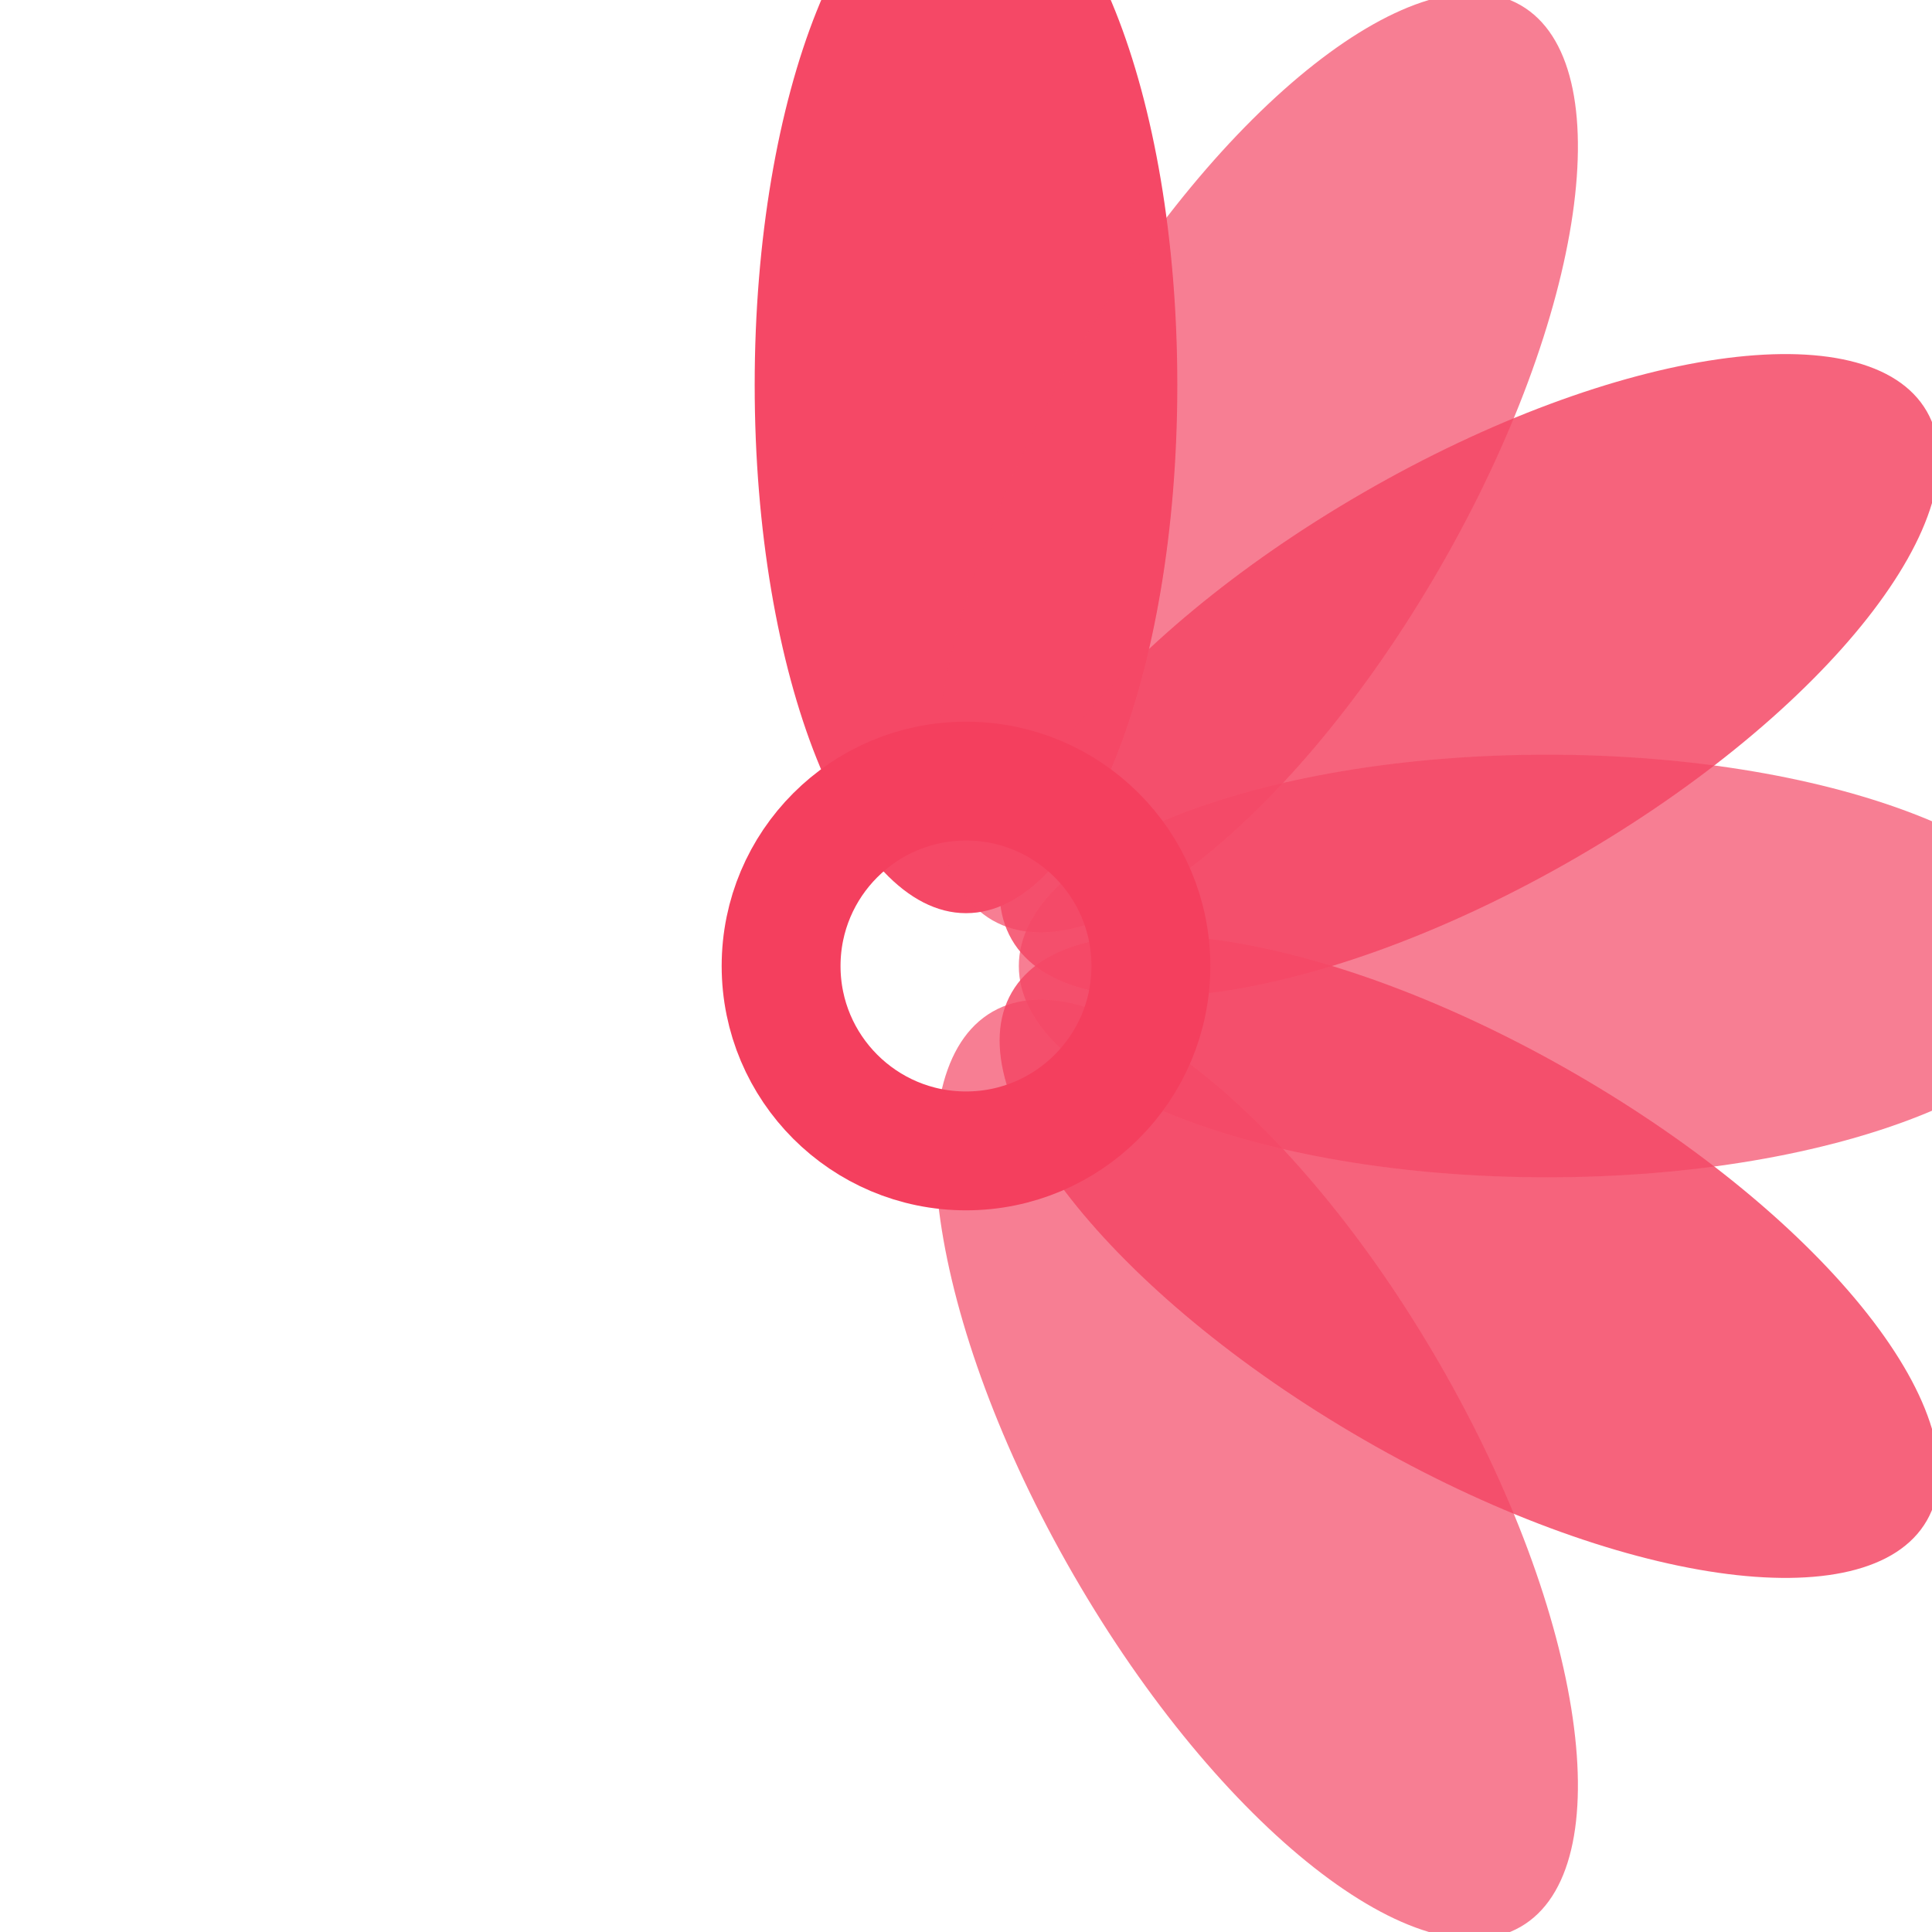
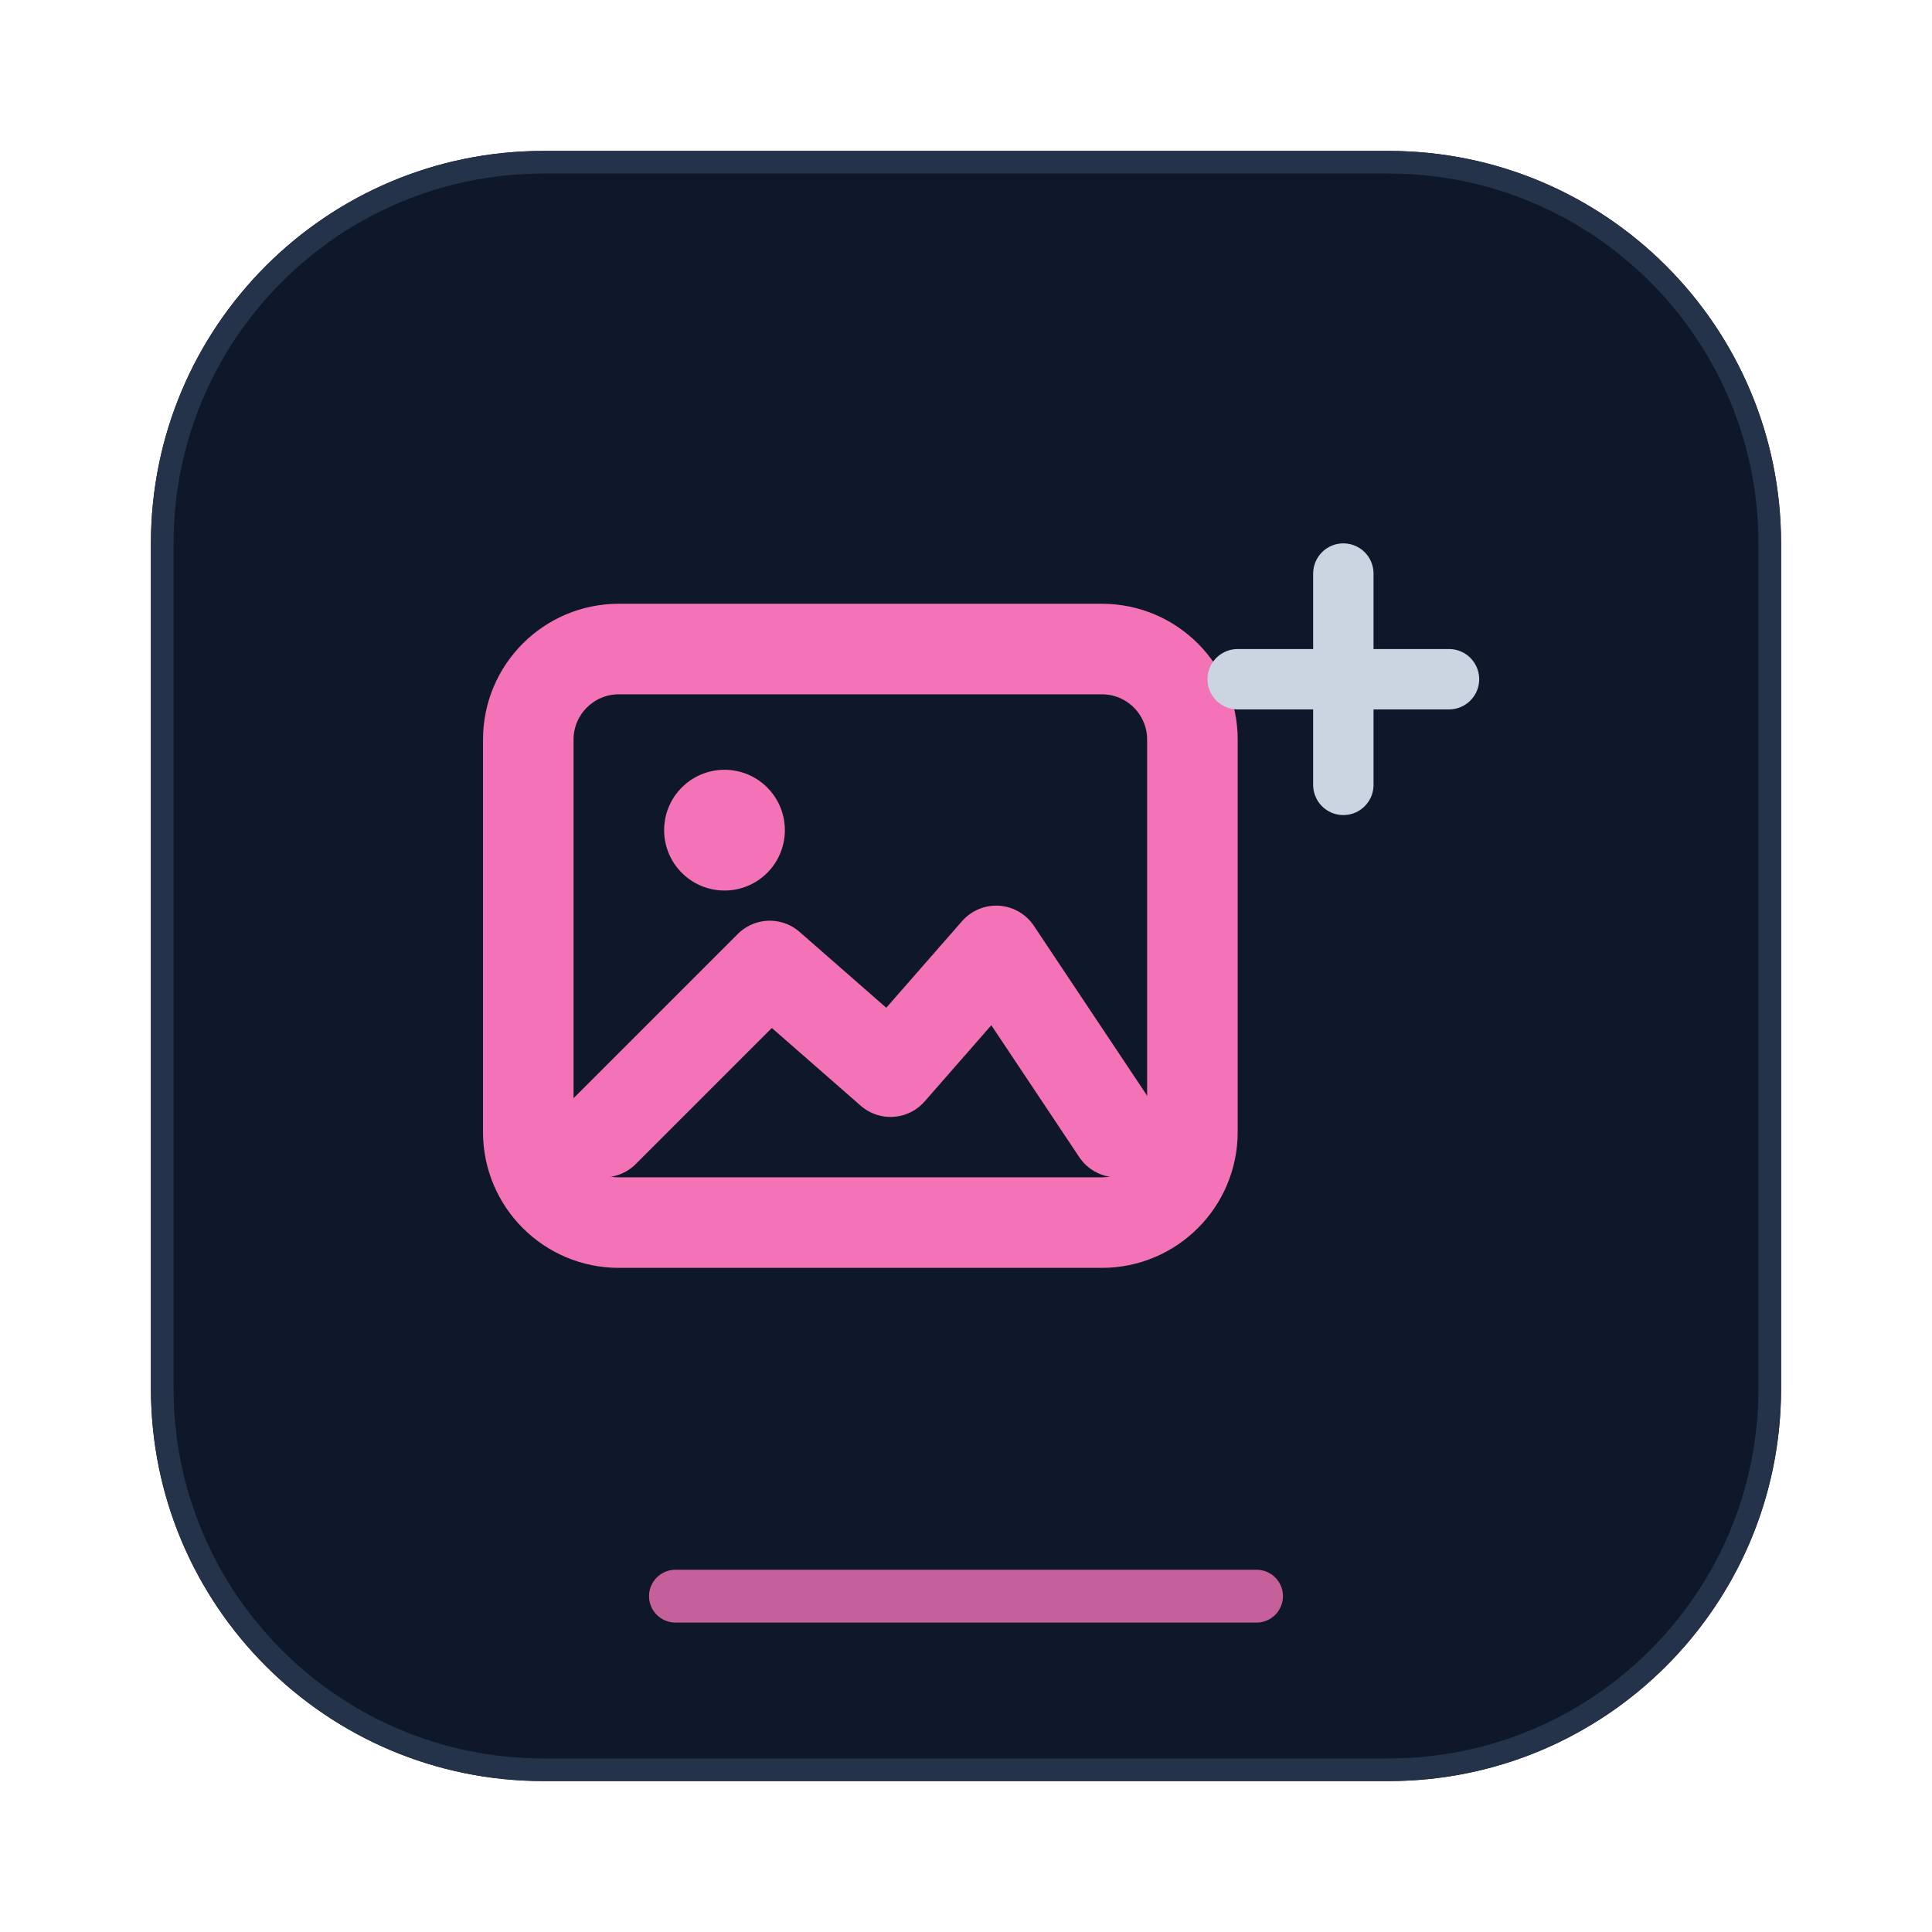
<svg xmlns="http://www.w3.org/2000/svg" viewBox="0 0 128 128" width="128" height="128">
-   <g transform="translate(64 64) scale(1.75) translate(-64 -64)">
-     <g opacity="0.95">
-       <ellipse cx="64" cy="42" rx="8" ry="20" fill="#f43f5e" transform="rotate(0 64 64)" />
-       <ellipse cx="64" cy="42" rx="8" ry="20" fill="#f43f5e" transform="rotate(60 64 64)" opacity="0.85" />
-       <ellipse cx="64" cy="42" rx="8" ry="20" fill="#f43f5e" transform="rotate(120 64 64)" opacity="0.85" />
-       <ellipse cx="64" cy="42" rx="8" ry="20" fill="#f43f5e" transform="rotate(30 64 64)" opacity="0.7" />
-       <ellipse cx="64" cy="42" rx="8" ry="20" fill="#f43f5e" transform="rotate(90 64 64)" opacity="0.7" />
-       <ellipse cx="64" cy="42" rx="8" ry="20" fill="#f43f5e" transform="rotate(150 64 64)" opacity="0.7" />
-     </g>
-     <circle cx="64" cy="64" r="7" fill="none" stroke="#f43f5e" stroke-width="4.5" />
+   <rect x="10" y="10" width="108" height="108" rx="26" fill="#0f172a" />
+   <rect x="10.75" y="10.75" width="106.5" height="106.5" rx="25.25" fill="none" stroke="#24324a" stroke-width="1.5" />
+   <rect x="43" y="104" width="42" height="3.5" rx="1.75" fill="#f472b6" opacity=".8" />
+   <g fill="none" stroke="#f472b6" stroke-width="6" stroke-linecap="round" stroke-linejoin="round">
+     <rect x="35" y="43" width="44" height="38" rx="6" />
+     <circle cx="48" cy="55" r="4" fill="#f472b6" stroke="none" />
+     <path d="M40 75l11-11 8 7 7-8 8 12" />
+     <path d="M89 38v14M82 45h14" stroke="#cbd5e1" stroke-width="4" />
  </g>
</svg>
